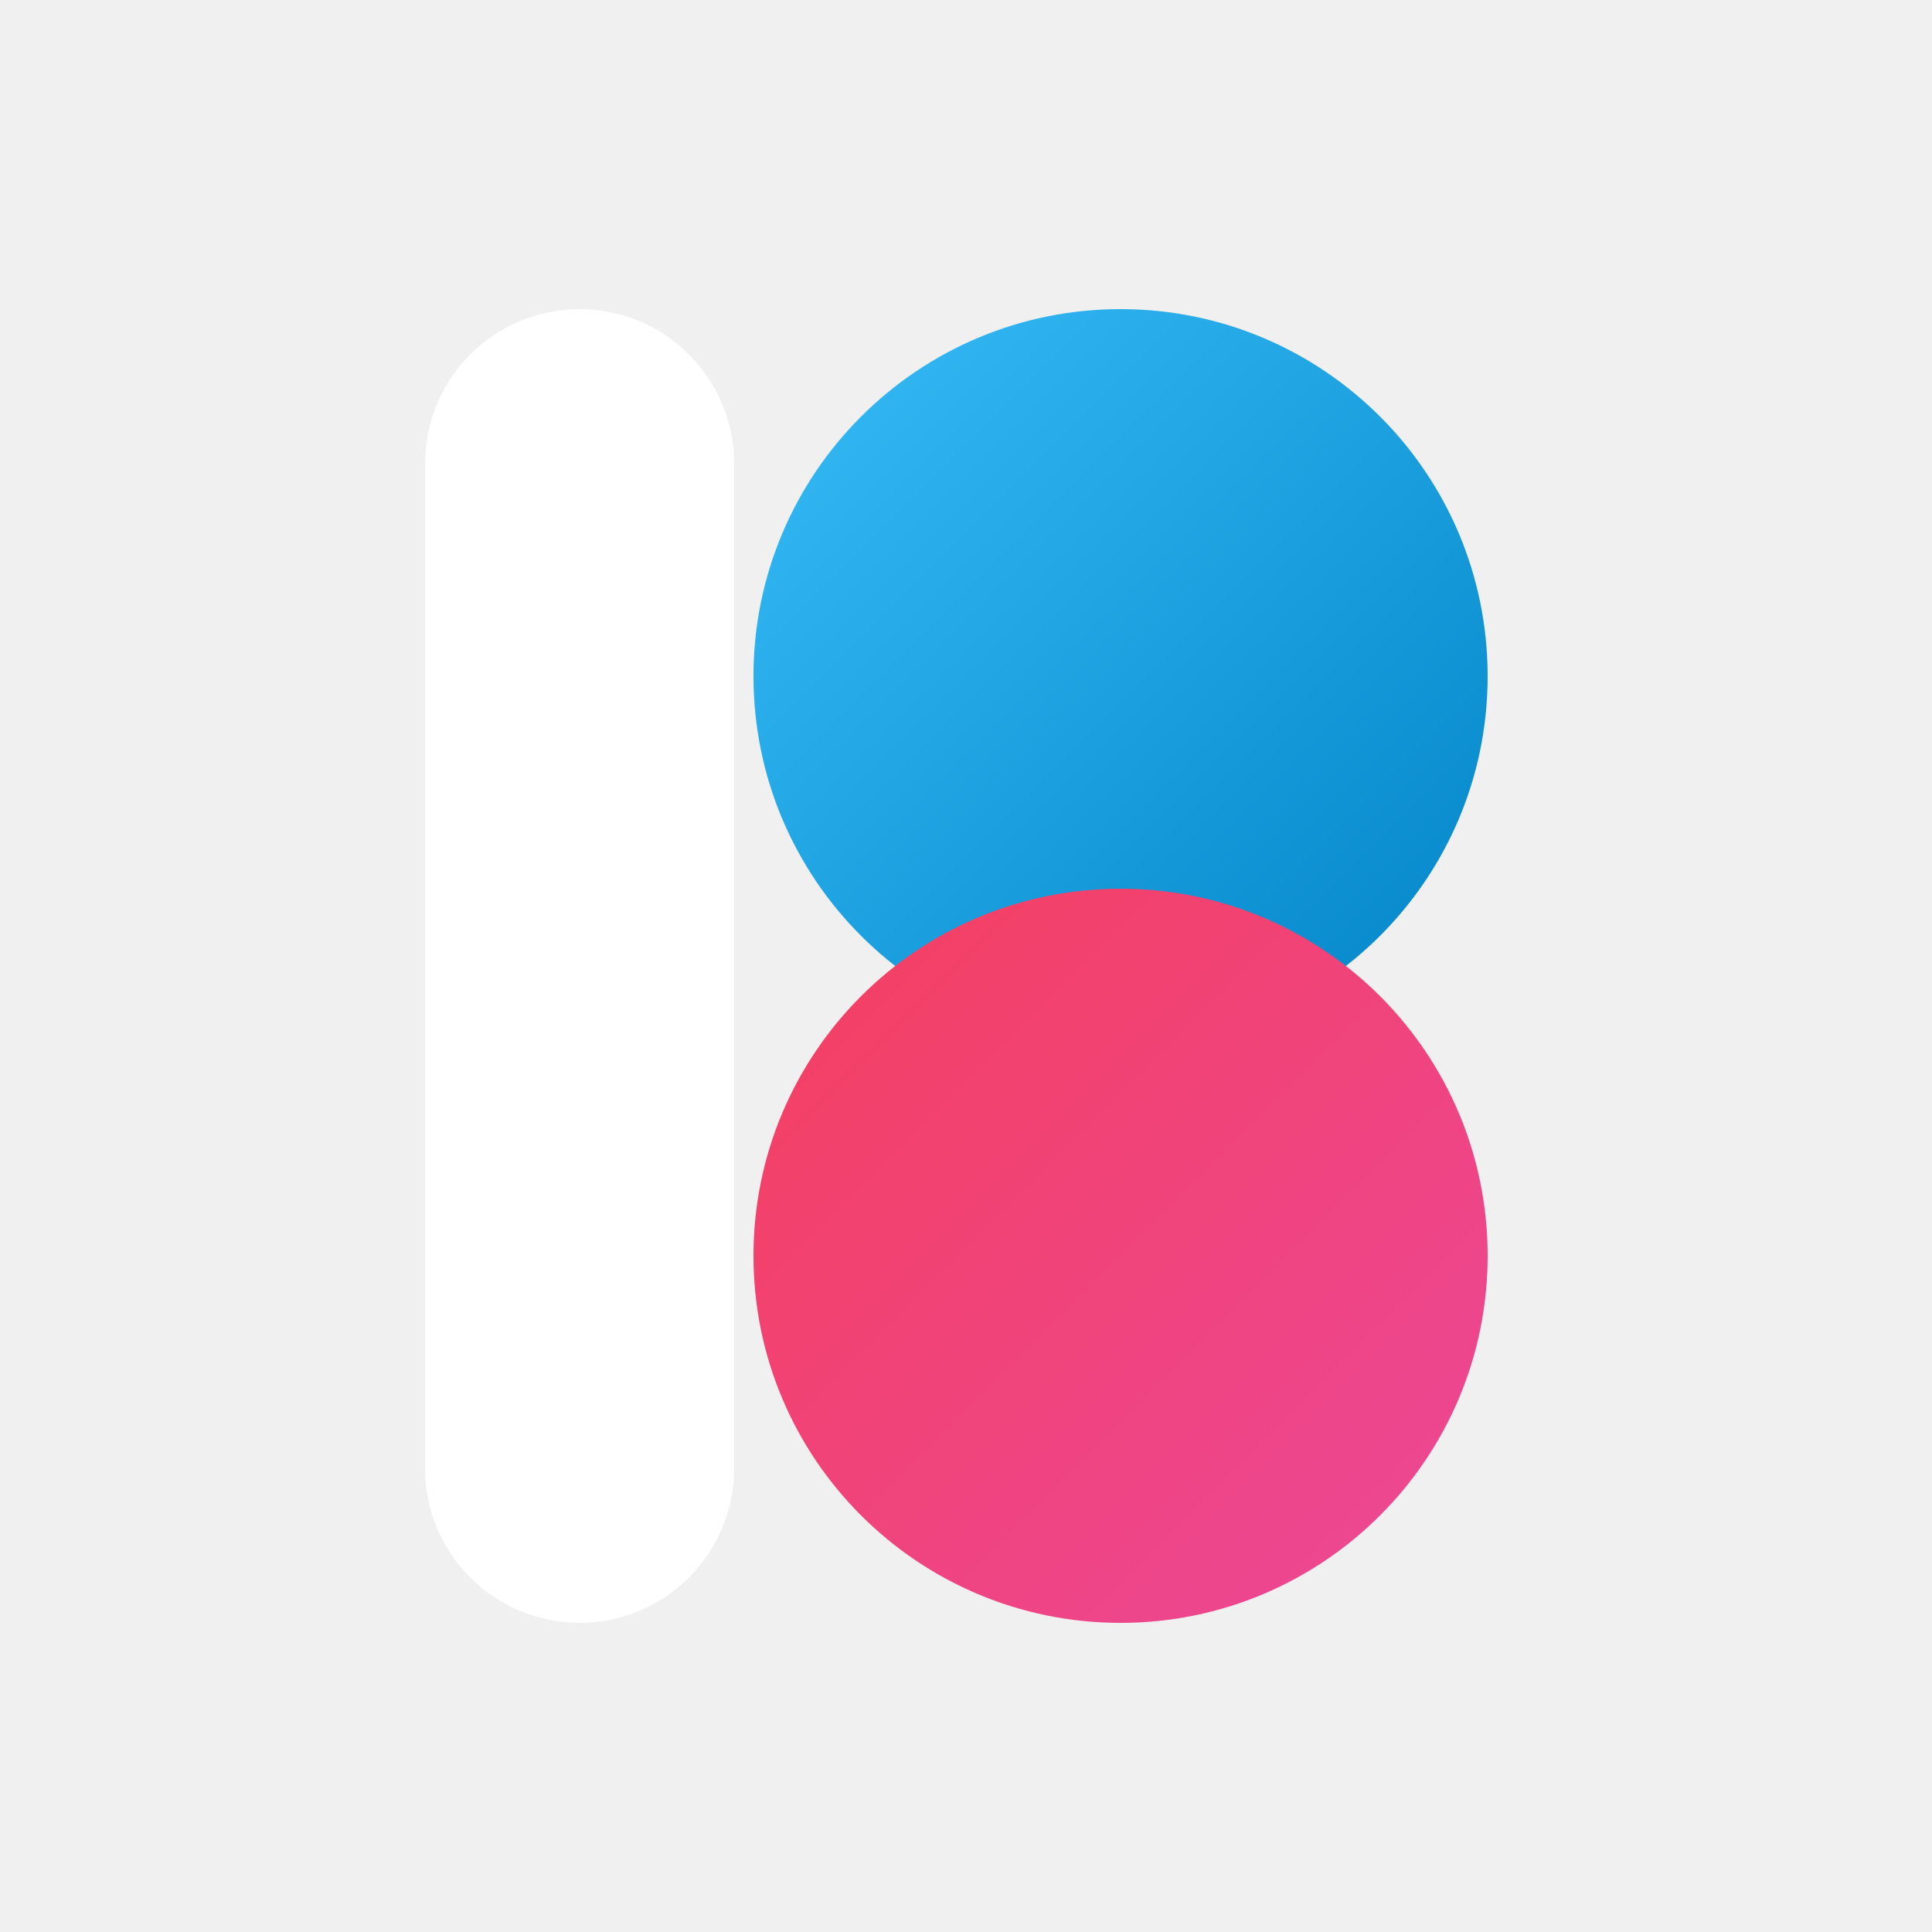
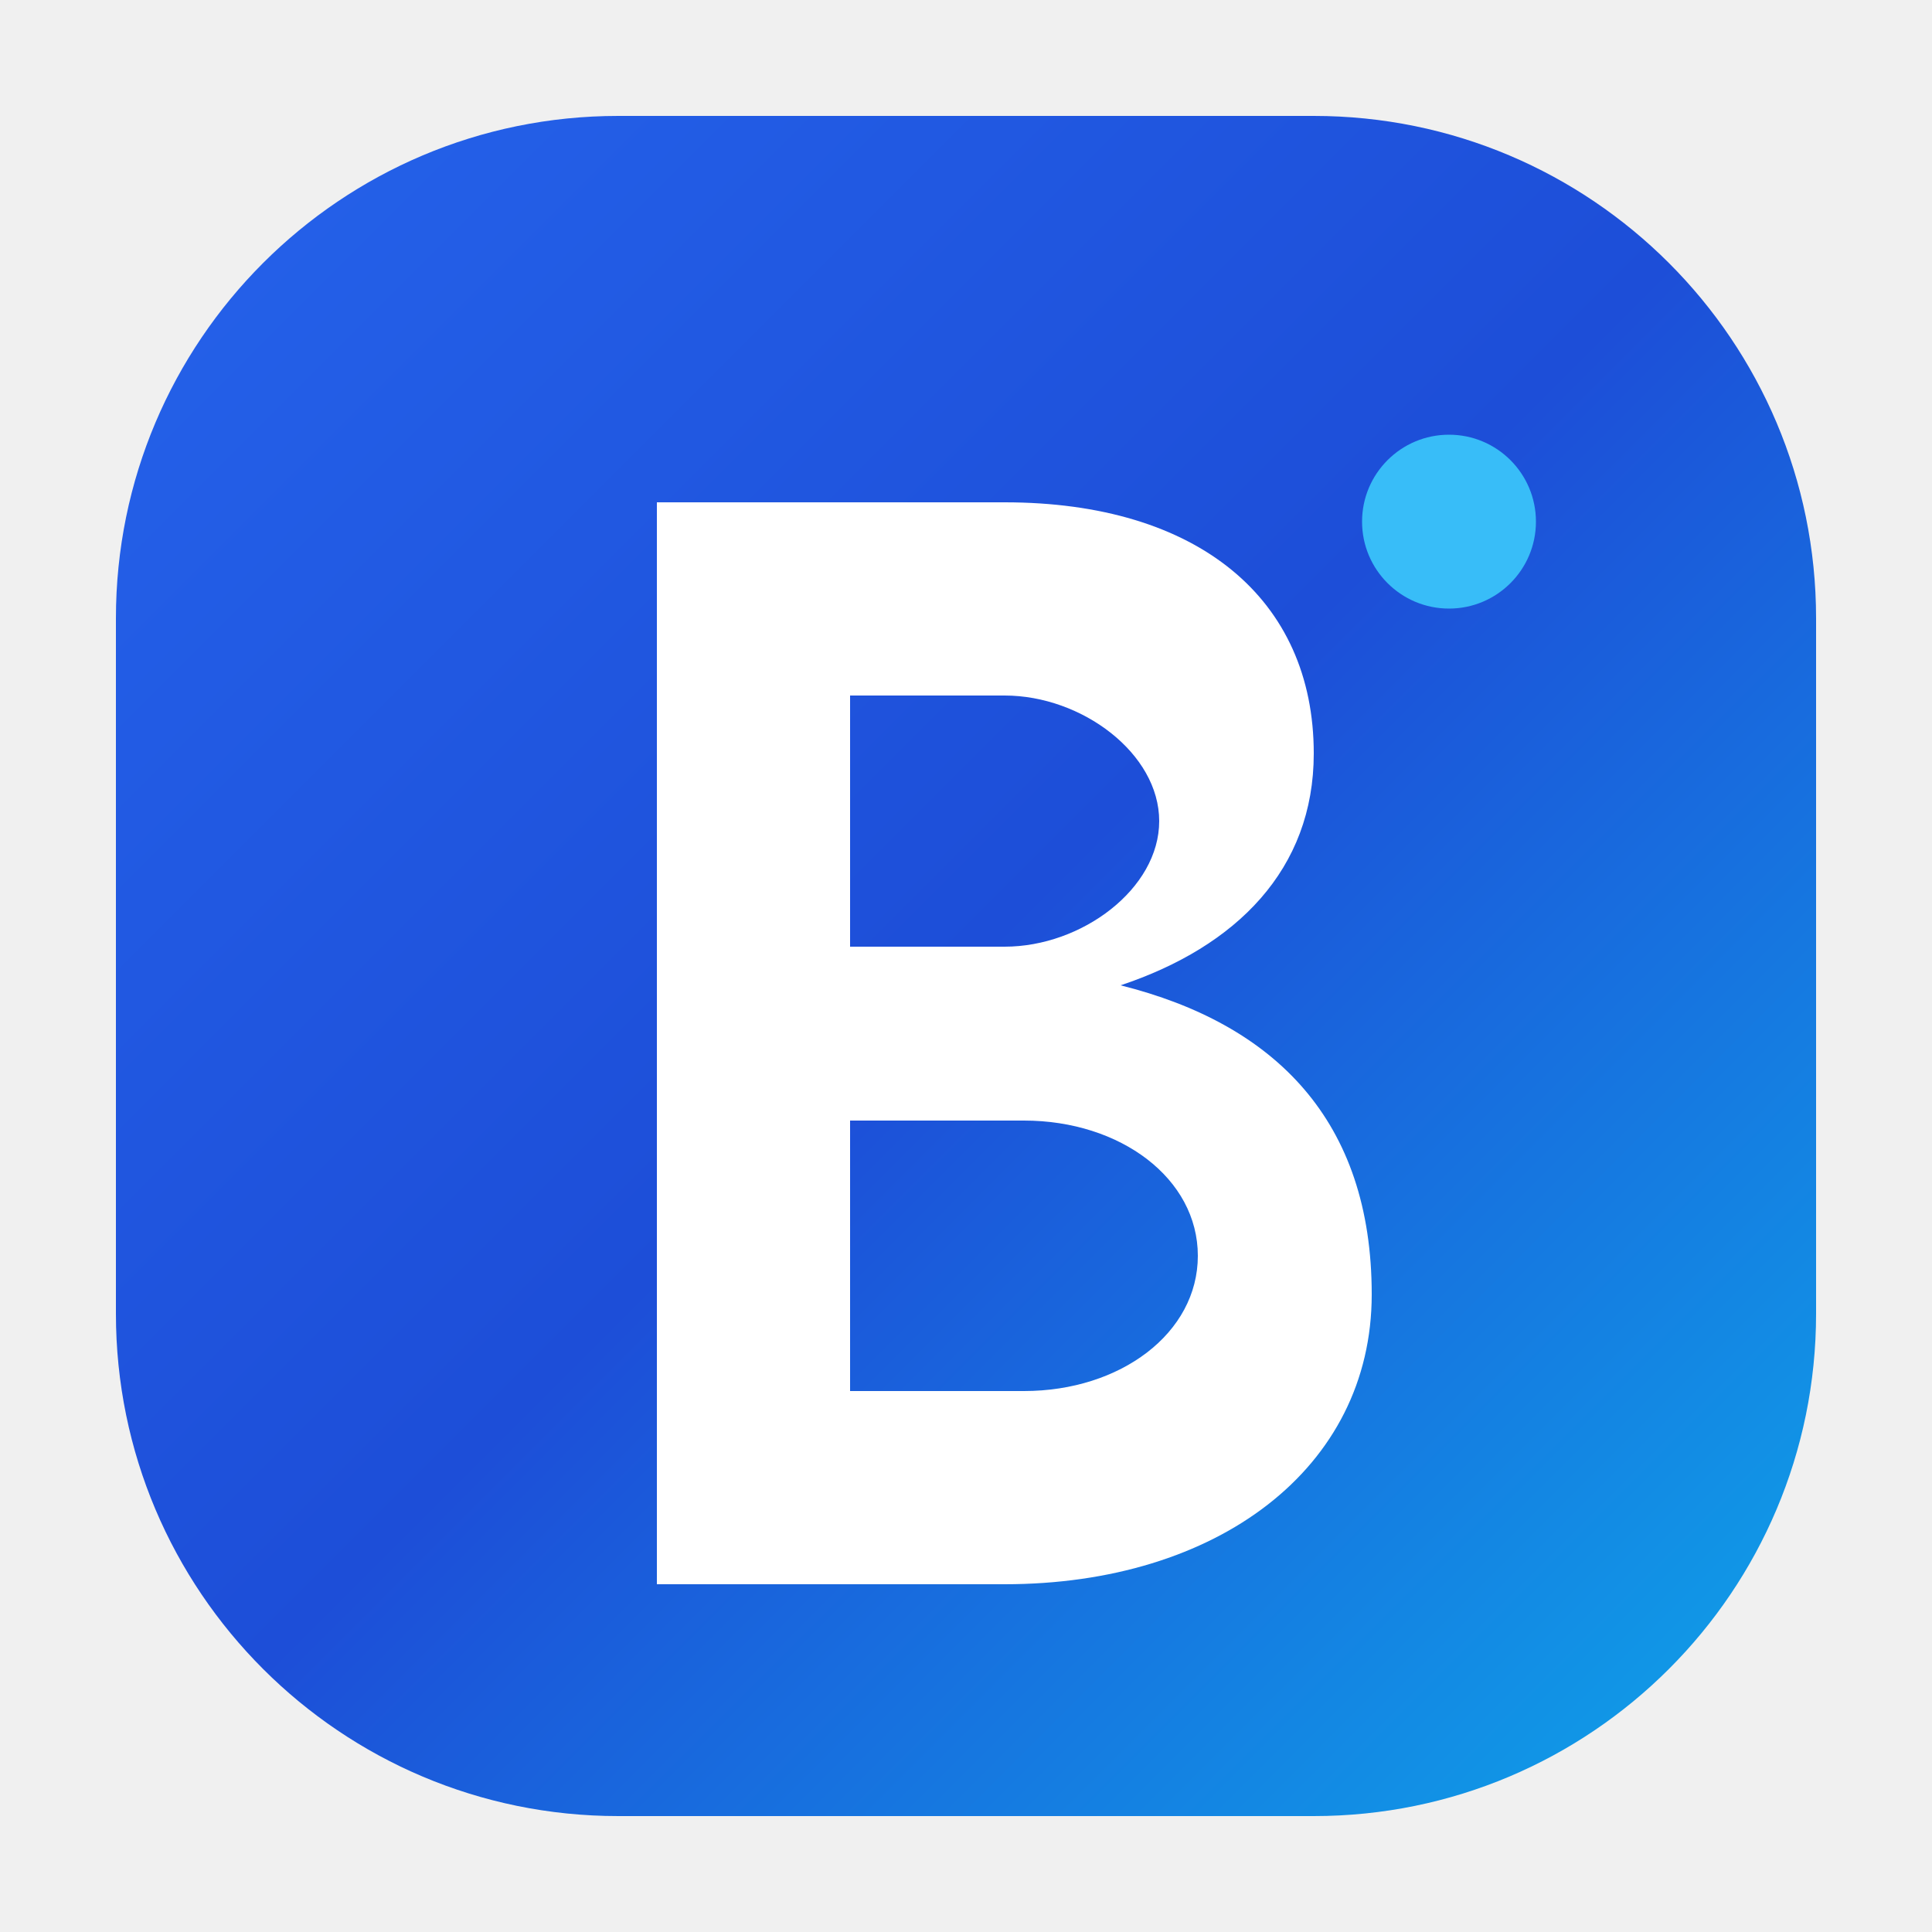
<svg xmlns="http://www.w3.org/2000/svg" viewBox="0 0 100 100" fill="none">
  <defs>
-     <linearGradient id="cyanGrad" x1="0" y1="0" x2="1" y2="1">
-       <stop offset="0%" stop-color="#38BDF8" />
-       <stop offset="100%" stop-color="#0284C7" />
-     </linearGradient>
-     <linearGradient id="pinkGrad" x1="0" y1="0" x2="1" y2="1">
-       <stop offset="0%" stop-color="#F43F5E" />
-       <stop offset="100%" stop-color="#EC4899" />
+     <linearGradient id="becuBgGrad" x1="0%" y1="0%" x2="100%" y2="100%">
+       <stop offset="0%" stop-color="#2563EB" />
+       <stop offset="50%" stop-color="#1D4ED8" />
+       <stop offset="100%" stop-color="#0EA5E9" />
    </linearGradient>
  </defs>
-   <rect x="22" y="16" width="16" height="68" rx="8" fill="#FFFFFF" />
-   <circle cx="58" cy="35" r="19" fill="url(#cyanGrad)" />
-   <circle cx="58" cy="65" r="19" fill="url(#pinkGrad)" />
+   <rect x="6" y="6" width="88" height="88" rx="26" fill="url(#becuBgGrad)" />
+   <path d="M34 26 H52 C62 26 68 31 68 39 C68 45 64 49 58 51 C66 53 71 58 71 67 C71 76 63 82 52 82 H34 V26 Z M44 36 V49 H52 C56 49 60 46 60 42.5 C60 39 56 36 52 36 H44 Z M44 58 V72 H53 C58 72 62 69 62 65 C62 61 58 58 53 58 H44 Z" fill="#FFFFFF" />
+   <circle cx="75" cy="27" r="4.5" fill="#38BDF8" />
</svg>
